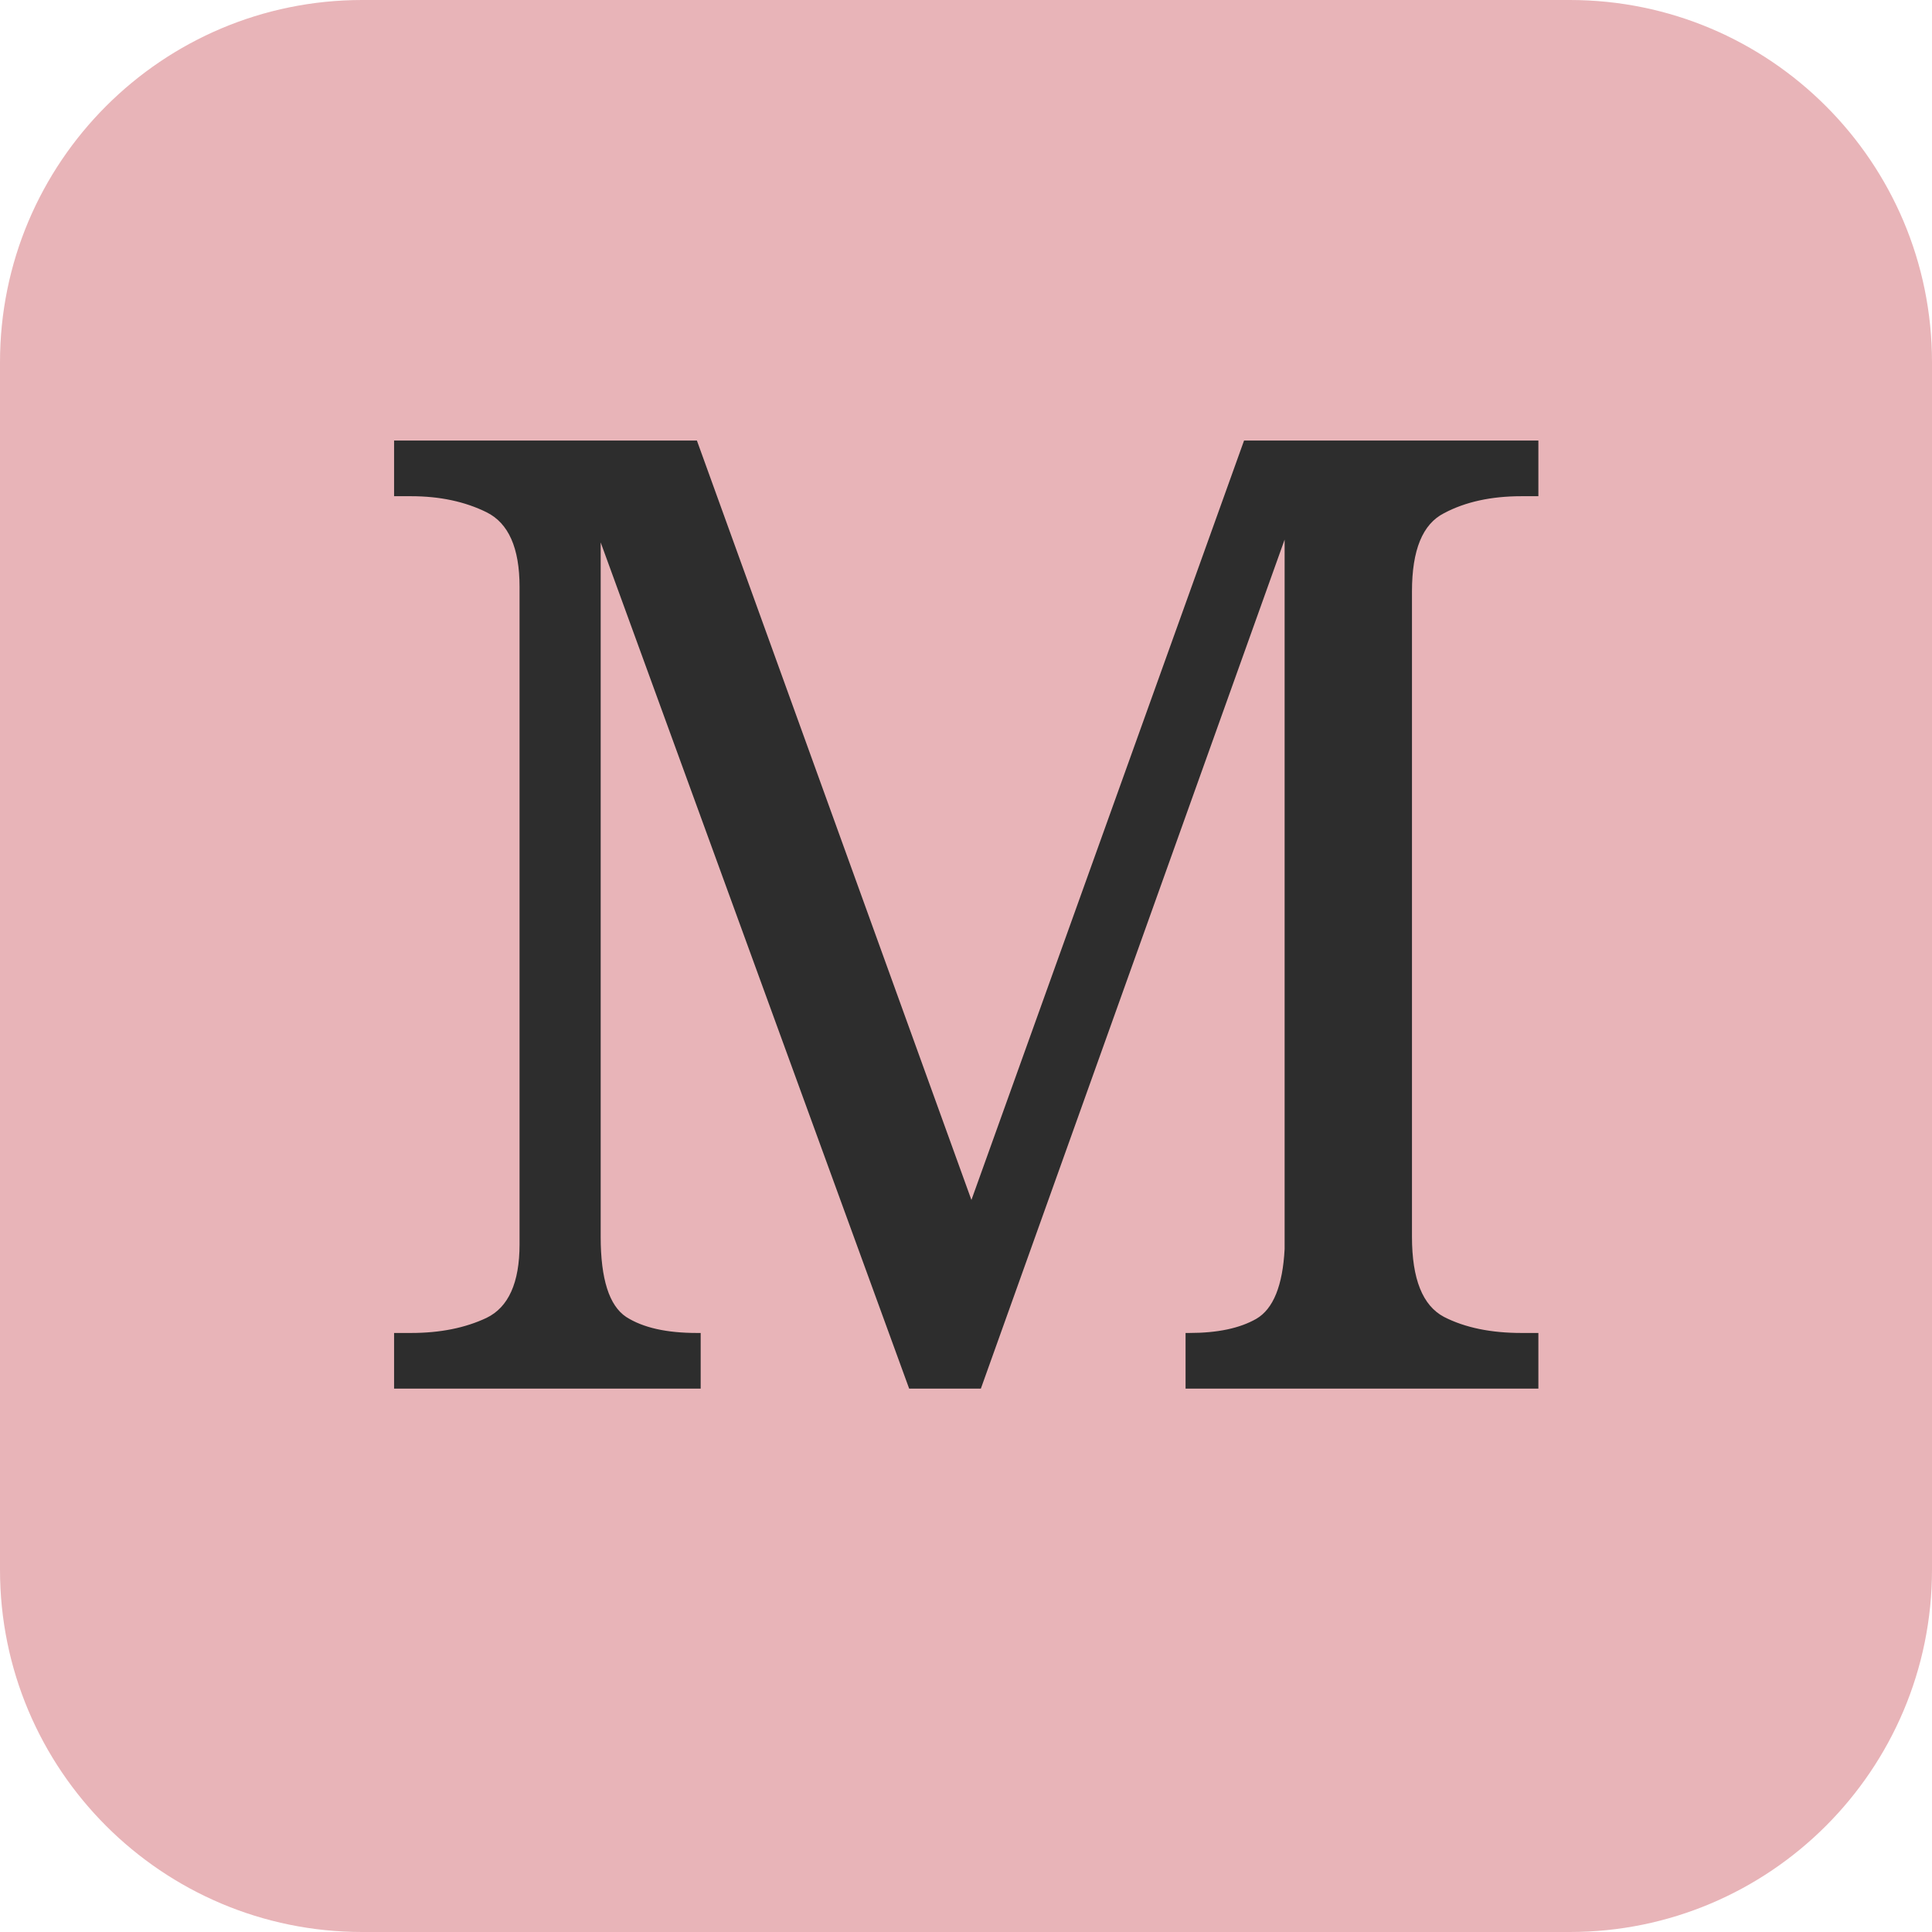
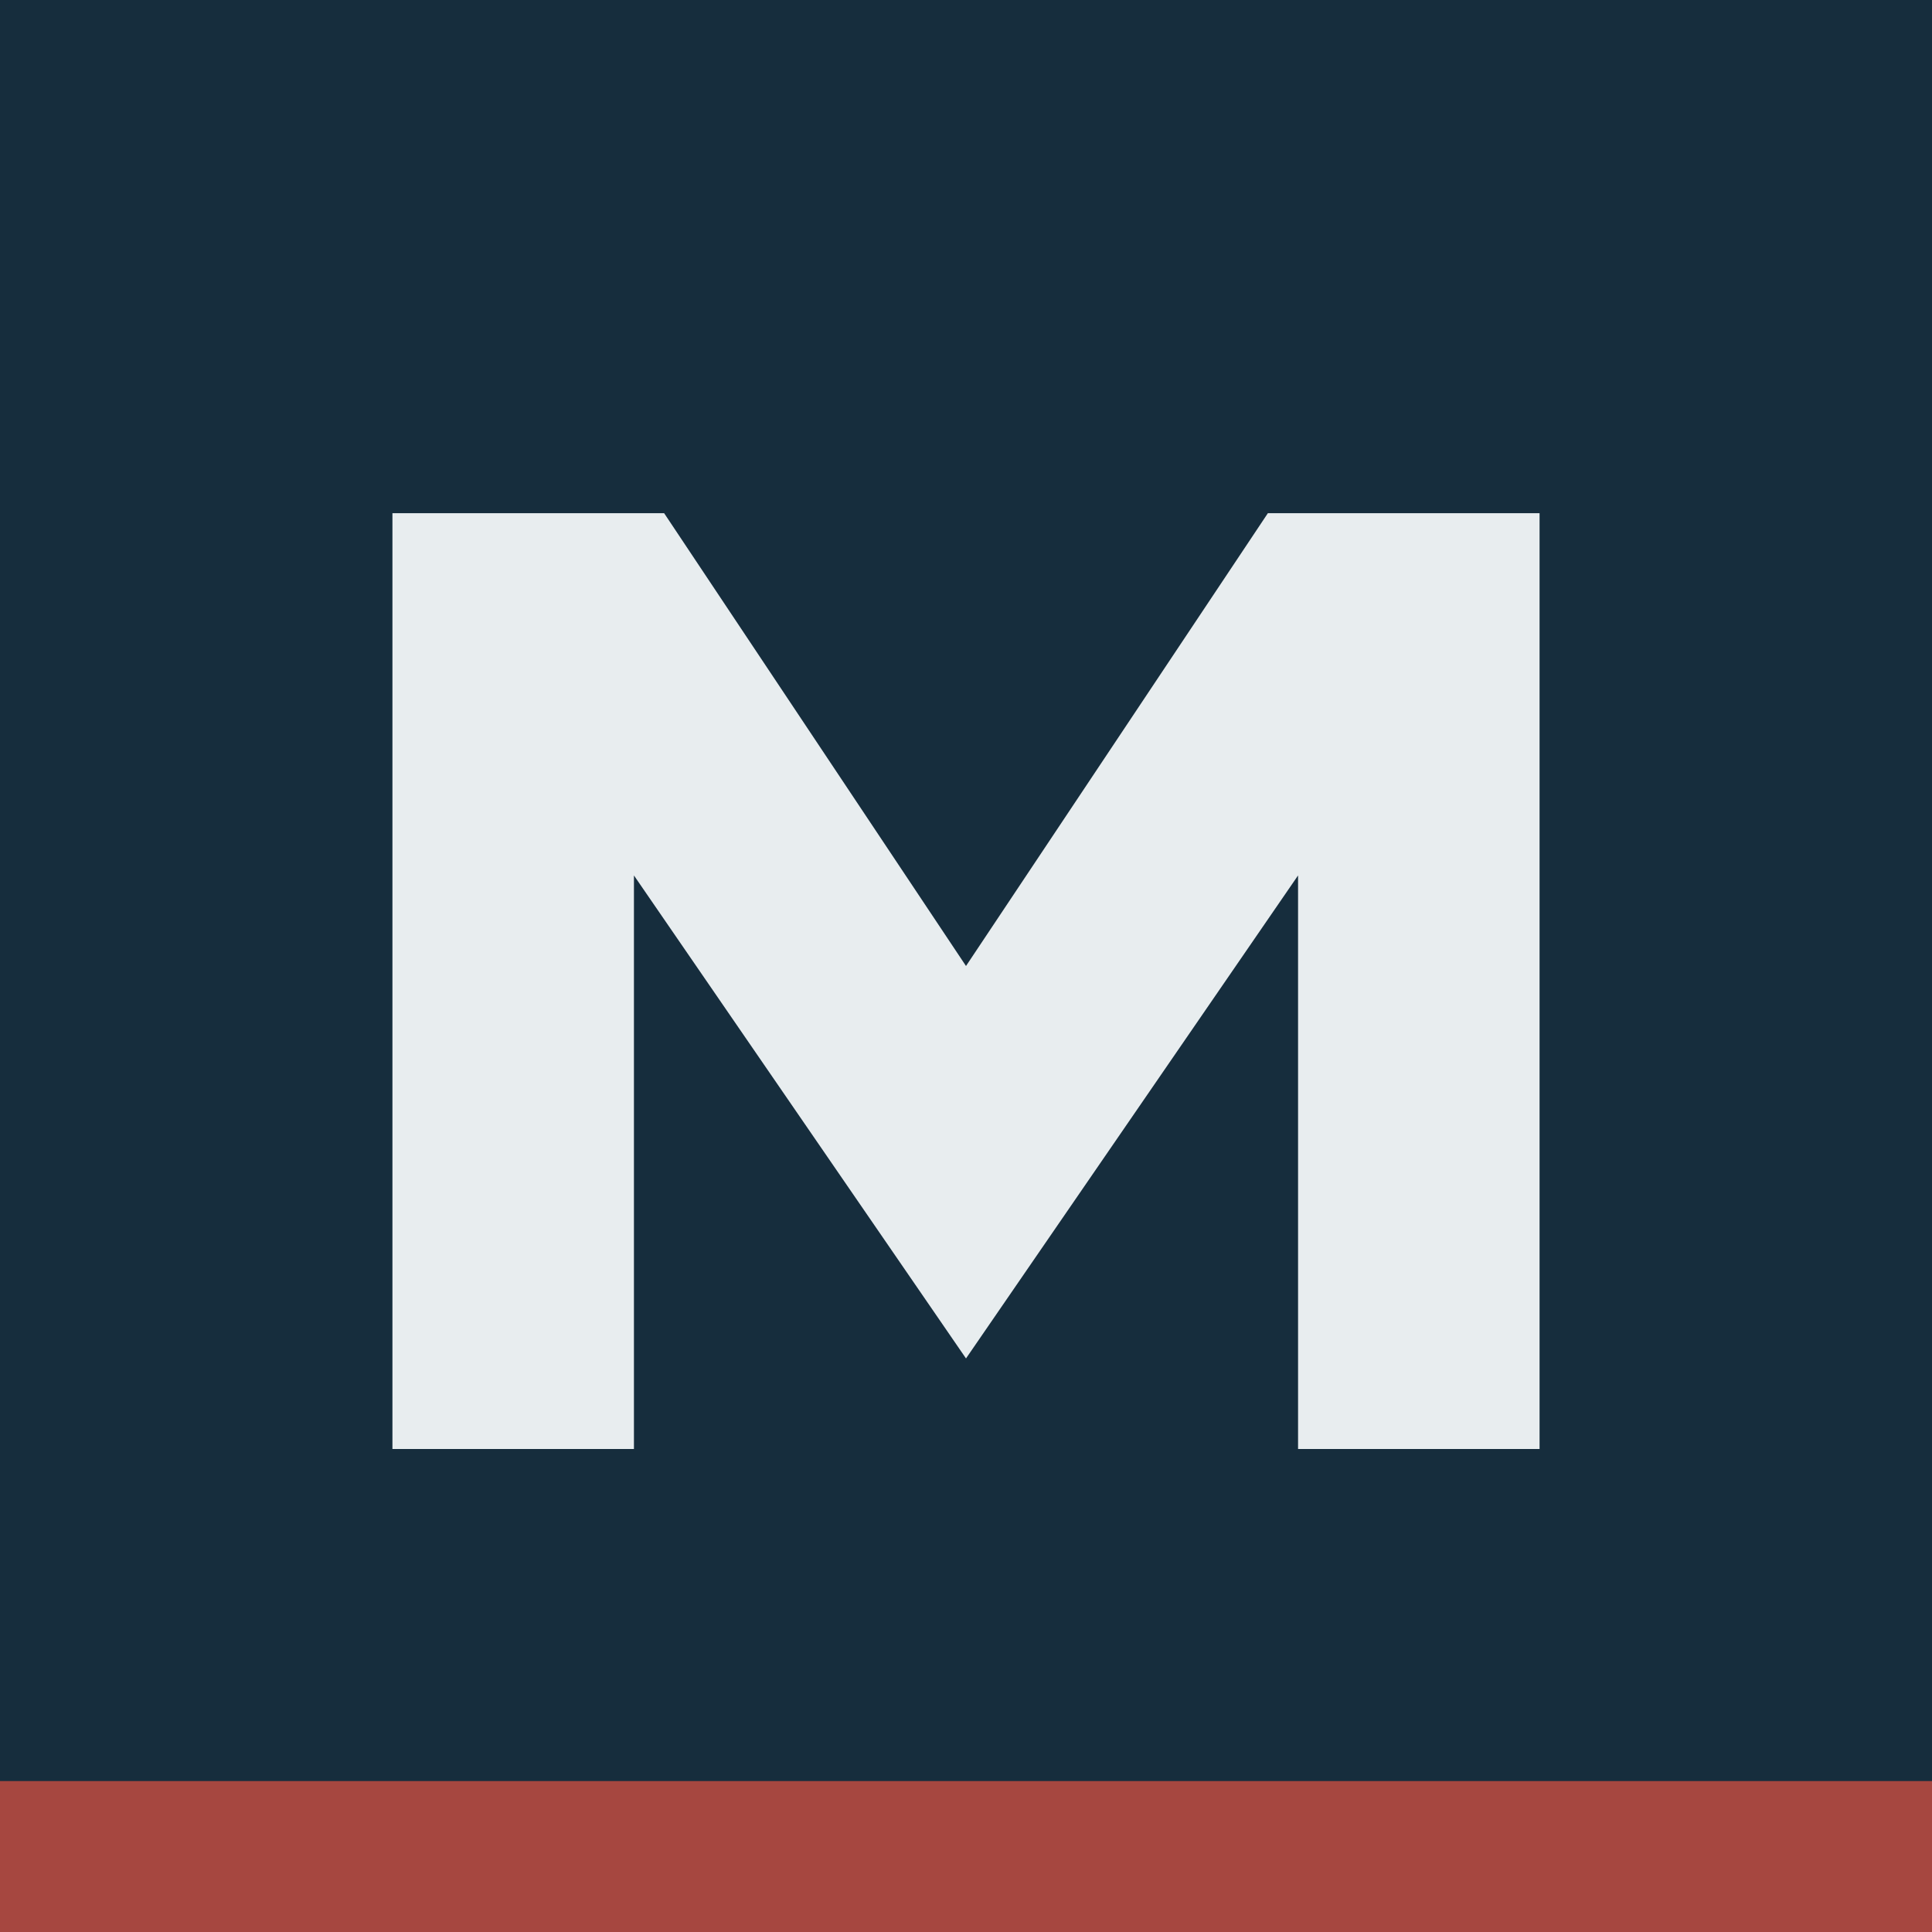
- <svg xmlns="http://www.w3.org/2000/svg" viewBox="0 0 32 32">
-   <rect width="32" height="32" rx="6" fill="#E8B4B8" />
-   <text x="16" y="23" font-family="Georgia, serif" font-size="22" font-weight="400" fill="#2D2D2D" text-anchor="middle">M</text>
+ <svg xmlns="http://www.w3.org/2000/svg" viewBox="0 0 64 64">
+   <rect width="64" height="64" fill="#162d3d" />
+   <path d="M13 48V17h9l10 15 10-15h9v31h-8V29L32 45 21 29v19z" fill="#e8edef" />
+   <path d="M0 59h64v5H0z" fill="#a64740" />
</svg>
